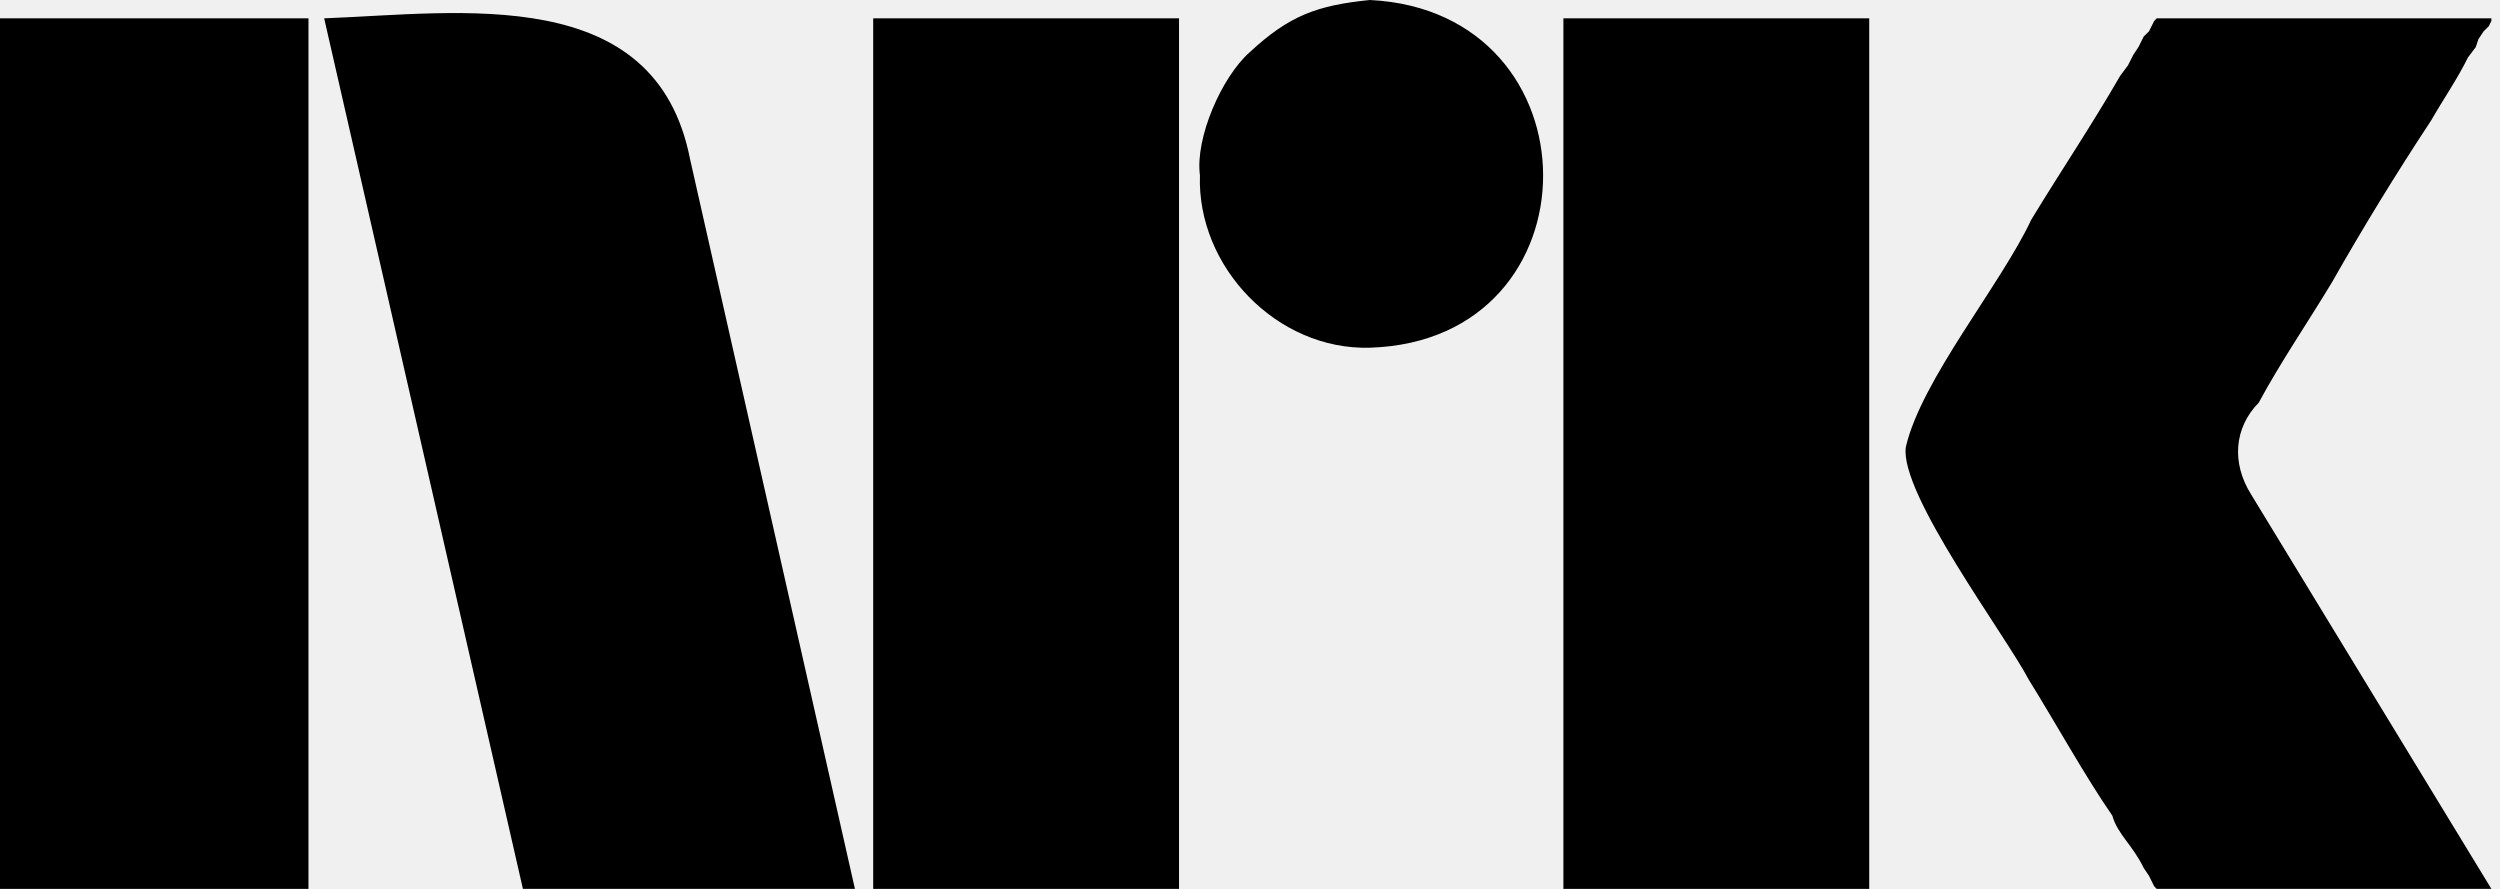
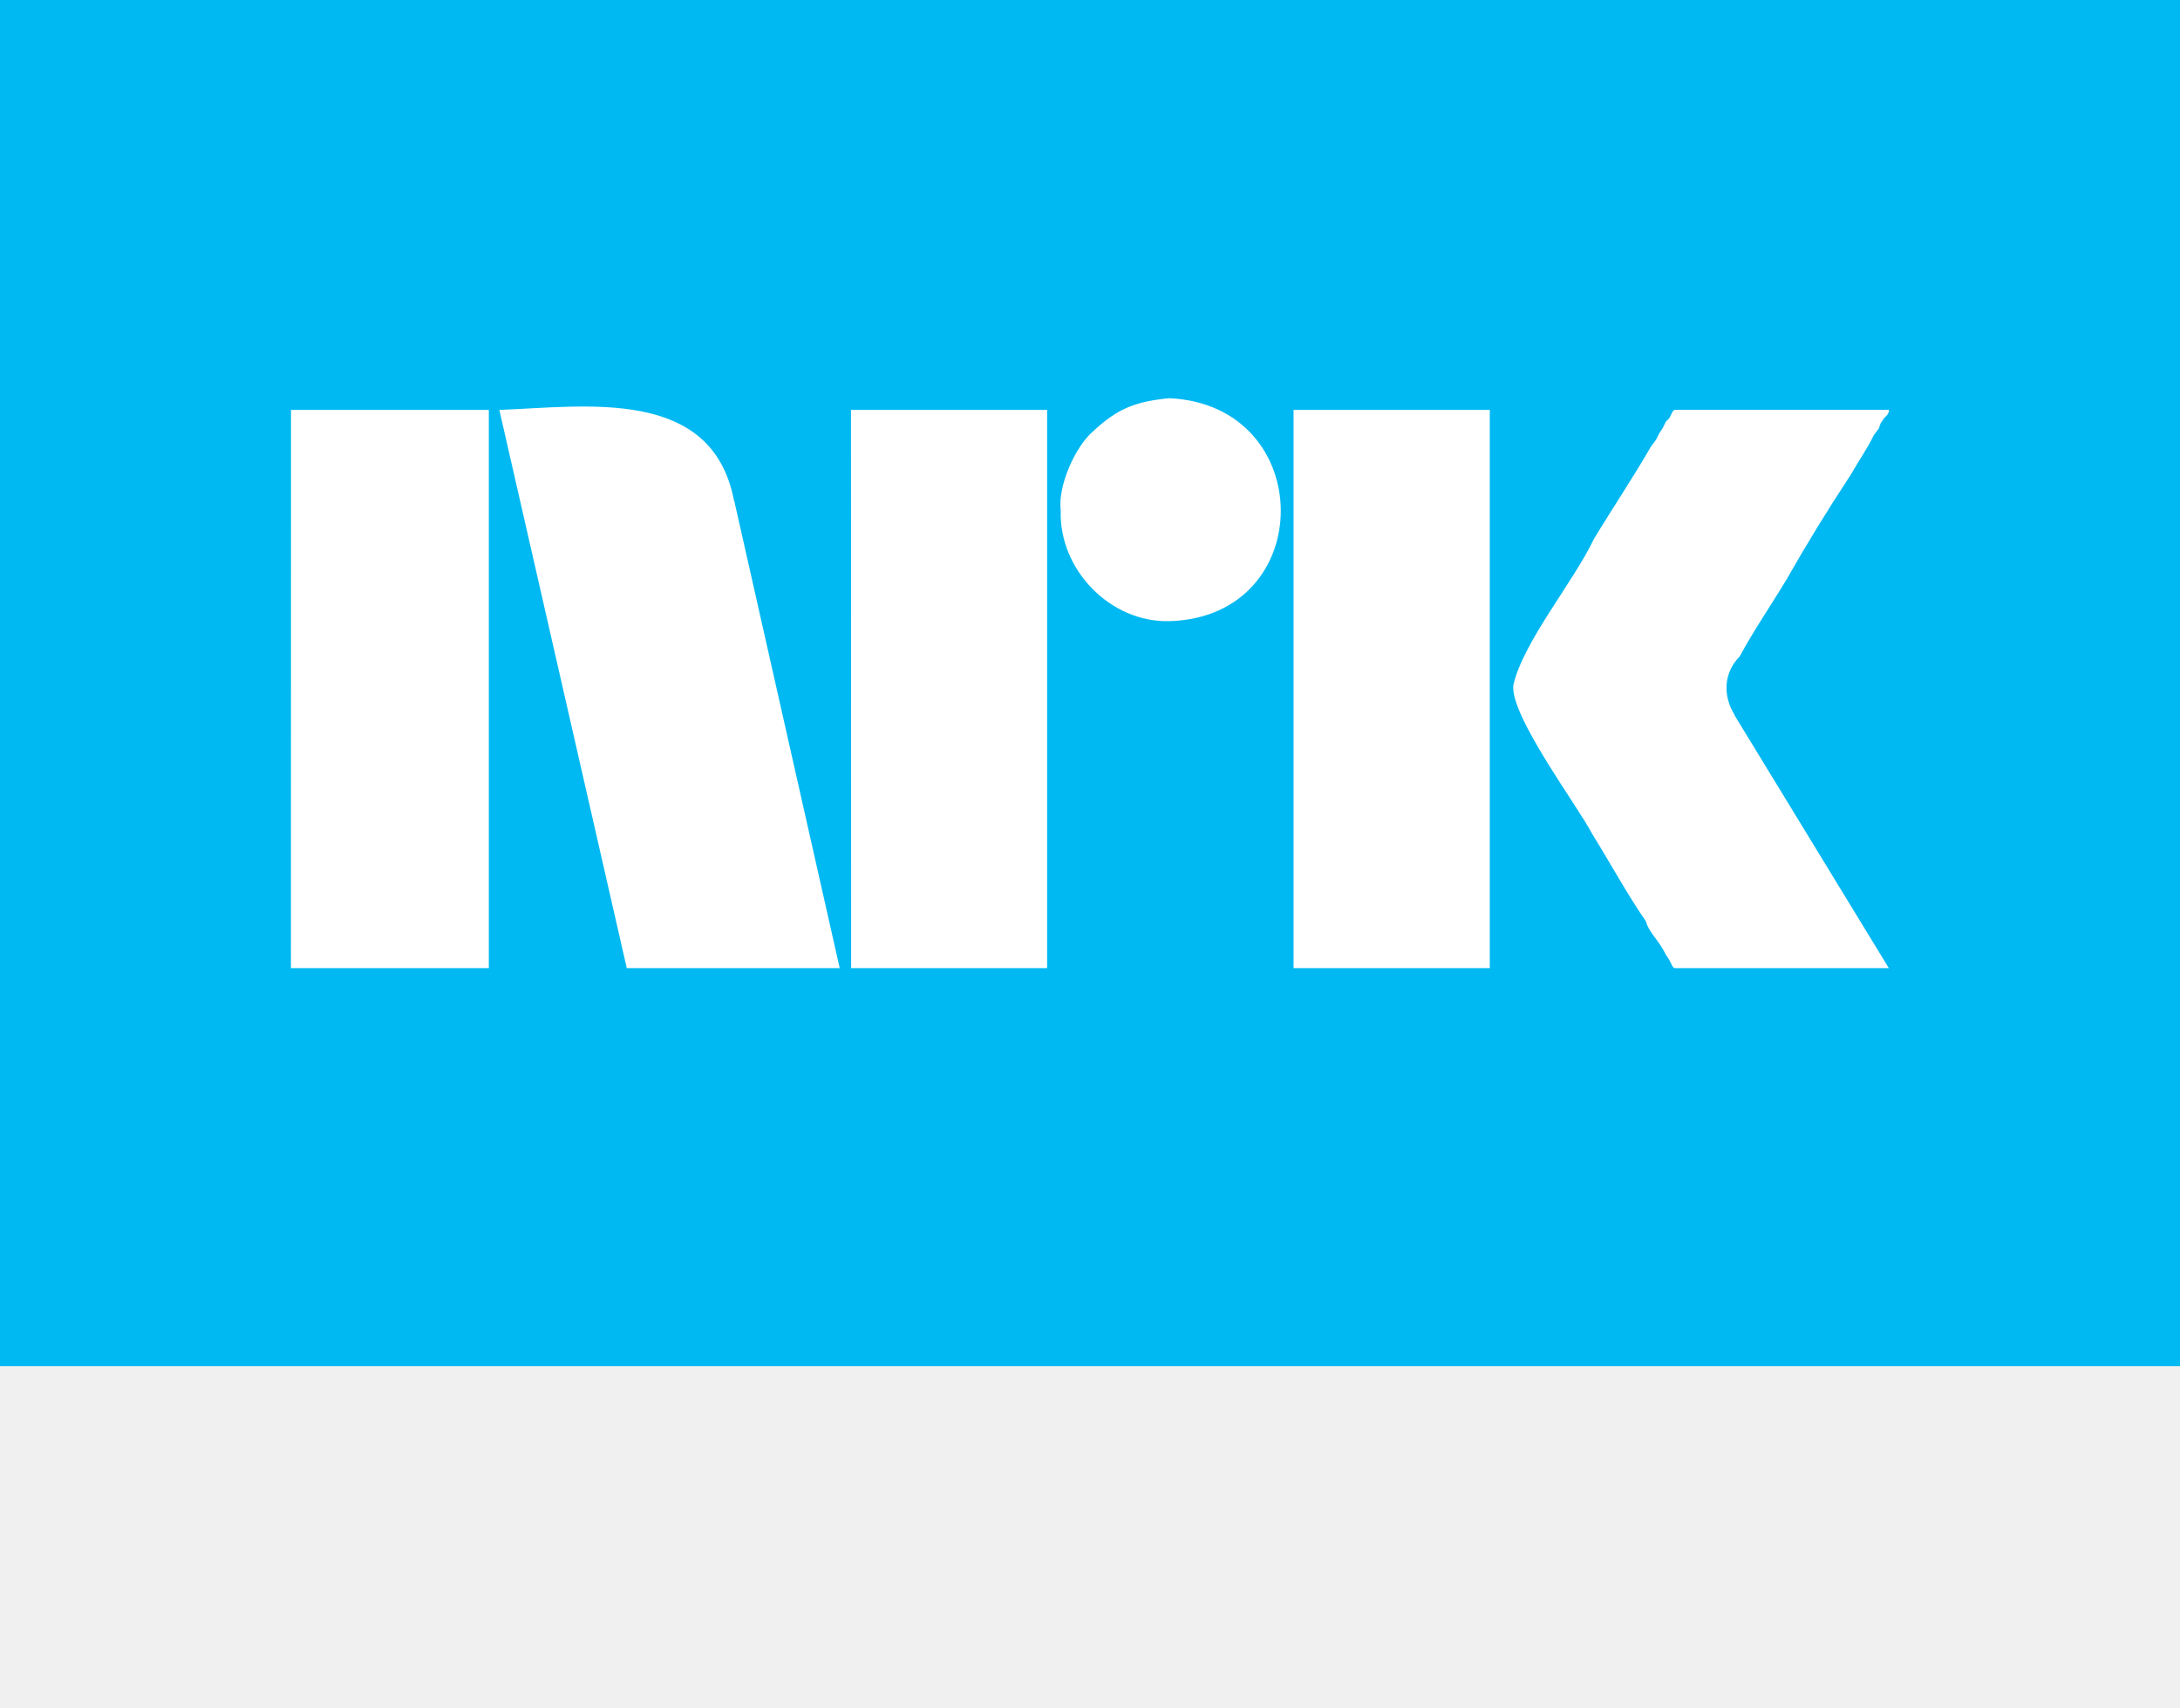
- <svg xmlns="http://www.w3.org/2000/svg" viewBox="0 0 360 128" overflow="visible">
-   <path d="M0 2.64h44.42V128H0zm125.74 0h44.04V128h-44.04zm99.39 0h44.04V128h-44.04z" />
-   <path d="M197.26 0c-7.57.77-11.6 2.22-17.31 7.53-4.03 3.55-7.87 12.36-7.16 17.7-.45 13.18 11.07 25.22 24.47 24.84 33.32-1.03 33.21-48.44 0-50.07m126.87 71.15c-2.78-4.46-2.45-9.53 1.13-13.17 3.15-5.84 7.04-11.52 10.54-17.32a409.15 409.15 0 0 1 14.3-23.34c1.68-2.94 3.82-6.04 5.28-9.04l1.13-1.5.38-1.13.74-1.13.76-.75.37-.76v-.37h-48.19l-.37.38-.75 1.5-.76.75-.75 1.5-.75 1.14-.76 1.5-1.12 1.5c-4.12 7.14-8.55 13.72-12.8 20.71-4.39 9.38-15.84 23.08-18.07 32.75-.96 6.68 14.42 27.2 17.7 33.5 3.83 6.16 8.08 13.87 12.04 19.59.73 2.65 2.9 4.2 4.51 7.52l.76 1.13.75 1.51.37.38h48.19l-34.63-56.85M99.38 22.97c-4.95-25.5-33-21.08-52.7-20.33L75.3 128h47.81L99.38 22.97" clip-rule="evenodd" fill-rule="evenodd" />
+ <svg xmlns="http://www.w3.org/2000/svg" version="1" id="svg4" viewBox="0 0 383 300">
+   <defs id="defs8">
+     <clipPath id="a">
+       <path id="path4851" d="M43.84 1083.3h57.42v11.37H43.84z" />
+     </clipPath>
+     <clipPath id="a-5">
+       <path id="path4851-6" d="M43.84 1083.3h57.42v11.37H43.84z" />
+     </clipPath>
+     <clipPath id="a-5-2">
+       <path id="path4851-6-9" d="M43.84 1083.3h57.42v11.37H43.84z" />
+     </clipPath>
+     <clipPath id="a-5-2-1">
+       <path id="path4851-6-9-2" d="M43.84 1083.3h57.42v11.37H43.84z" />
+     </clipPath>
+     <clipPath id="a-5-2-1-7">
+       <path id="path4851-6-9-2-0" d="M43.84 1083.3h57.42v11.37H43.84z" />
+     </clipPath>
+     <clipPath id="a-5-2-1-7-9">
+       <path id="path4851-6-9-2-0-3" d="M43.84 1083.3h57.42v11.37H43.84z" />
+     </clipPath>
+   </defs>
+   <style id="style7258" />
+   <style id="style6035" />
+   <style id="style5105" />
+   <g id="g5222" transform="translate(567.52 -569.08) scale(1.33284)">
+     <path id="path5070" d="M-425.8 426.97h287.36v180.1H-425.8z" fill="#00b9f2" stroke-width="1.29" />
+     <g transform="translate(30.2 -52.06) scale(1.1007)" id="g5211" fill="#fff" stroke-width=".53">
+       <path d="M-379.43 484.3h23.69v66.86h-23.7zm67.06 0h23.49v66.86h-23.47zm53 0h23.5v66.86h-23.5z" id="path5072" />
+       <path d="M-274.2 482.89c-4.04.4-6.2 1.18-9.23 4.02-2.15 1.89-4.2 6.59-3.82 9.44-.24 7.03 5.9 13.45 13.05 13.25 17.77-.55 17.7-25.83 0-26.7m67.66 37.95c-1.48-2.38-1.3-5.1.6-7.03 1.68-3.11 3.76-6.14 5.62-9.23a218.2 218.2 0 0 1 7.63-12.45c.9-1.57 2.04-3.23 2.82-4.83l.6-.8.2-.6.4-.6.4-.4.2-.4v-.22h-25.7l-.2.2-.4.8-.4.4-.4.8-.4.6-.4.8-.6.8c-2.2 3.82-4.57 7.33-6.83 11.06-2.34 5-8.45 12.3-9.64 17.47-.51 3.57 7.69 14.5 9.44 17.87 2.04 3.29 4.3 7.4 6.42 10.45.39 1.42 1.55 2.24 2.4 4.02l.4.6.4.8.2.2h25.7l-18.5-30.32m-119.8-25.7c-2.63-13.6-17.6-11.24-28.1-10.84l15.26 66.86h25.5l-12.64-56.02" id="path5074" clip-rule="evenodd" fill-rule="evenodd" />
+     </g>
+   </g>
+   <g transform="translate(567.52 -569.08) scale(1.33284)" id="g36">
+     <path d="M-425.8 426.97h287.36v180.1H-425.8z" id="path28" fill="#00b9f2" stroke-width="1.29" />
+     <g id="g34" transform="translate(30.2 -52.06) scale(1.1007)" fill="#fff" stroke-width=".53">
+       <path id="path30" d="M-379.43 484.3h23.69v66.86h-23.7zm67.06 0h23.49v66.86h-23.47zm53 0h23.5v66.86h-23.5z" />
+       <path id="path32" d="M-274.2 482.89c-4.04.4-6.2 1.18-9.23 4.02-2.15 1.89-4.2 6.59-3.82 9.44-.24 7.03 5.9 13.45 13.05 13.25 17.77-.55 17.7-25.83 0-26.7m67.66 37.95c-1.48-2.38-1.3-5.1.6-7.03 1.68-3.11 3.76-6.14 5.62-9.23a218.2 218.2 0 0 1 7.63-12.45c.9-1.57 2.04-3.23 2.82-4.83l.6-.8.2-.6.4-.6.4-.4.2-.4v-.22h-25.7l-.2.2-.4.8-.4.4-.4.8-.4.6-.4.8-.6.8c-2.2 3.82-4.57 7.33-6.83 11.06-2.34 5-8.45 12.3-9.64 17.47-.51 3.57 7.69 14.5 9.44 17.87 2.04 3.29 4.3 7.4 6.42 10.45.39 1.42 1.55 2.24 2.4 4.02l.4.6.4.8.2.2h25.7l-18.5-30.32m-119.8-25.7c-2.63-13.6-17.6-11.24-28.1-10.84l15.26 66.86h25.5l-12.64-56.02" clip-rule="evenodd" fill-rule="evenodd" />
+     </g>
+   </g>
</svg>
